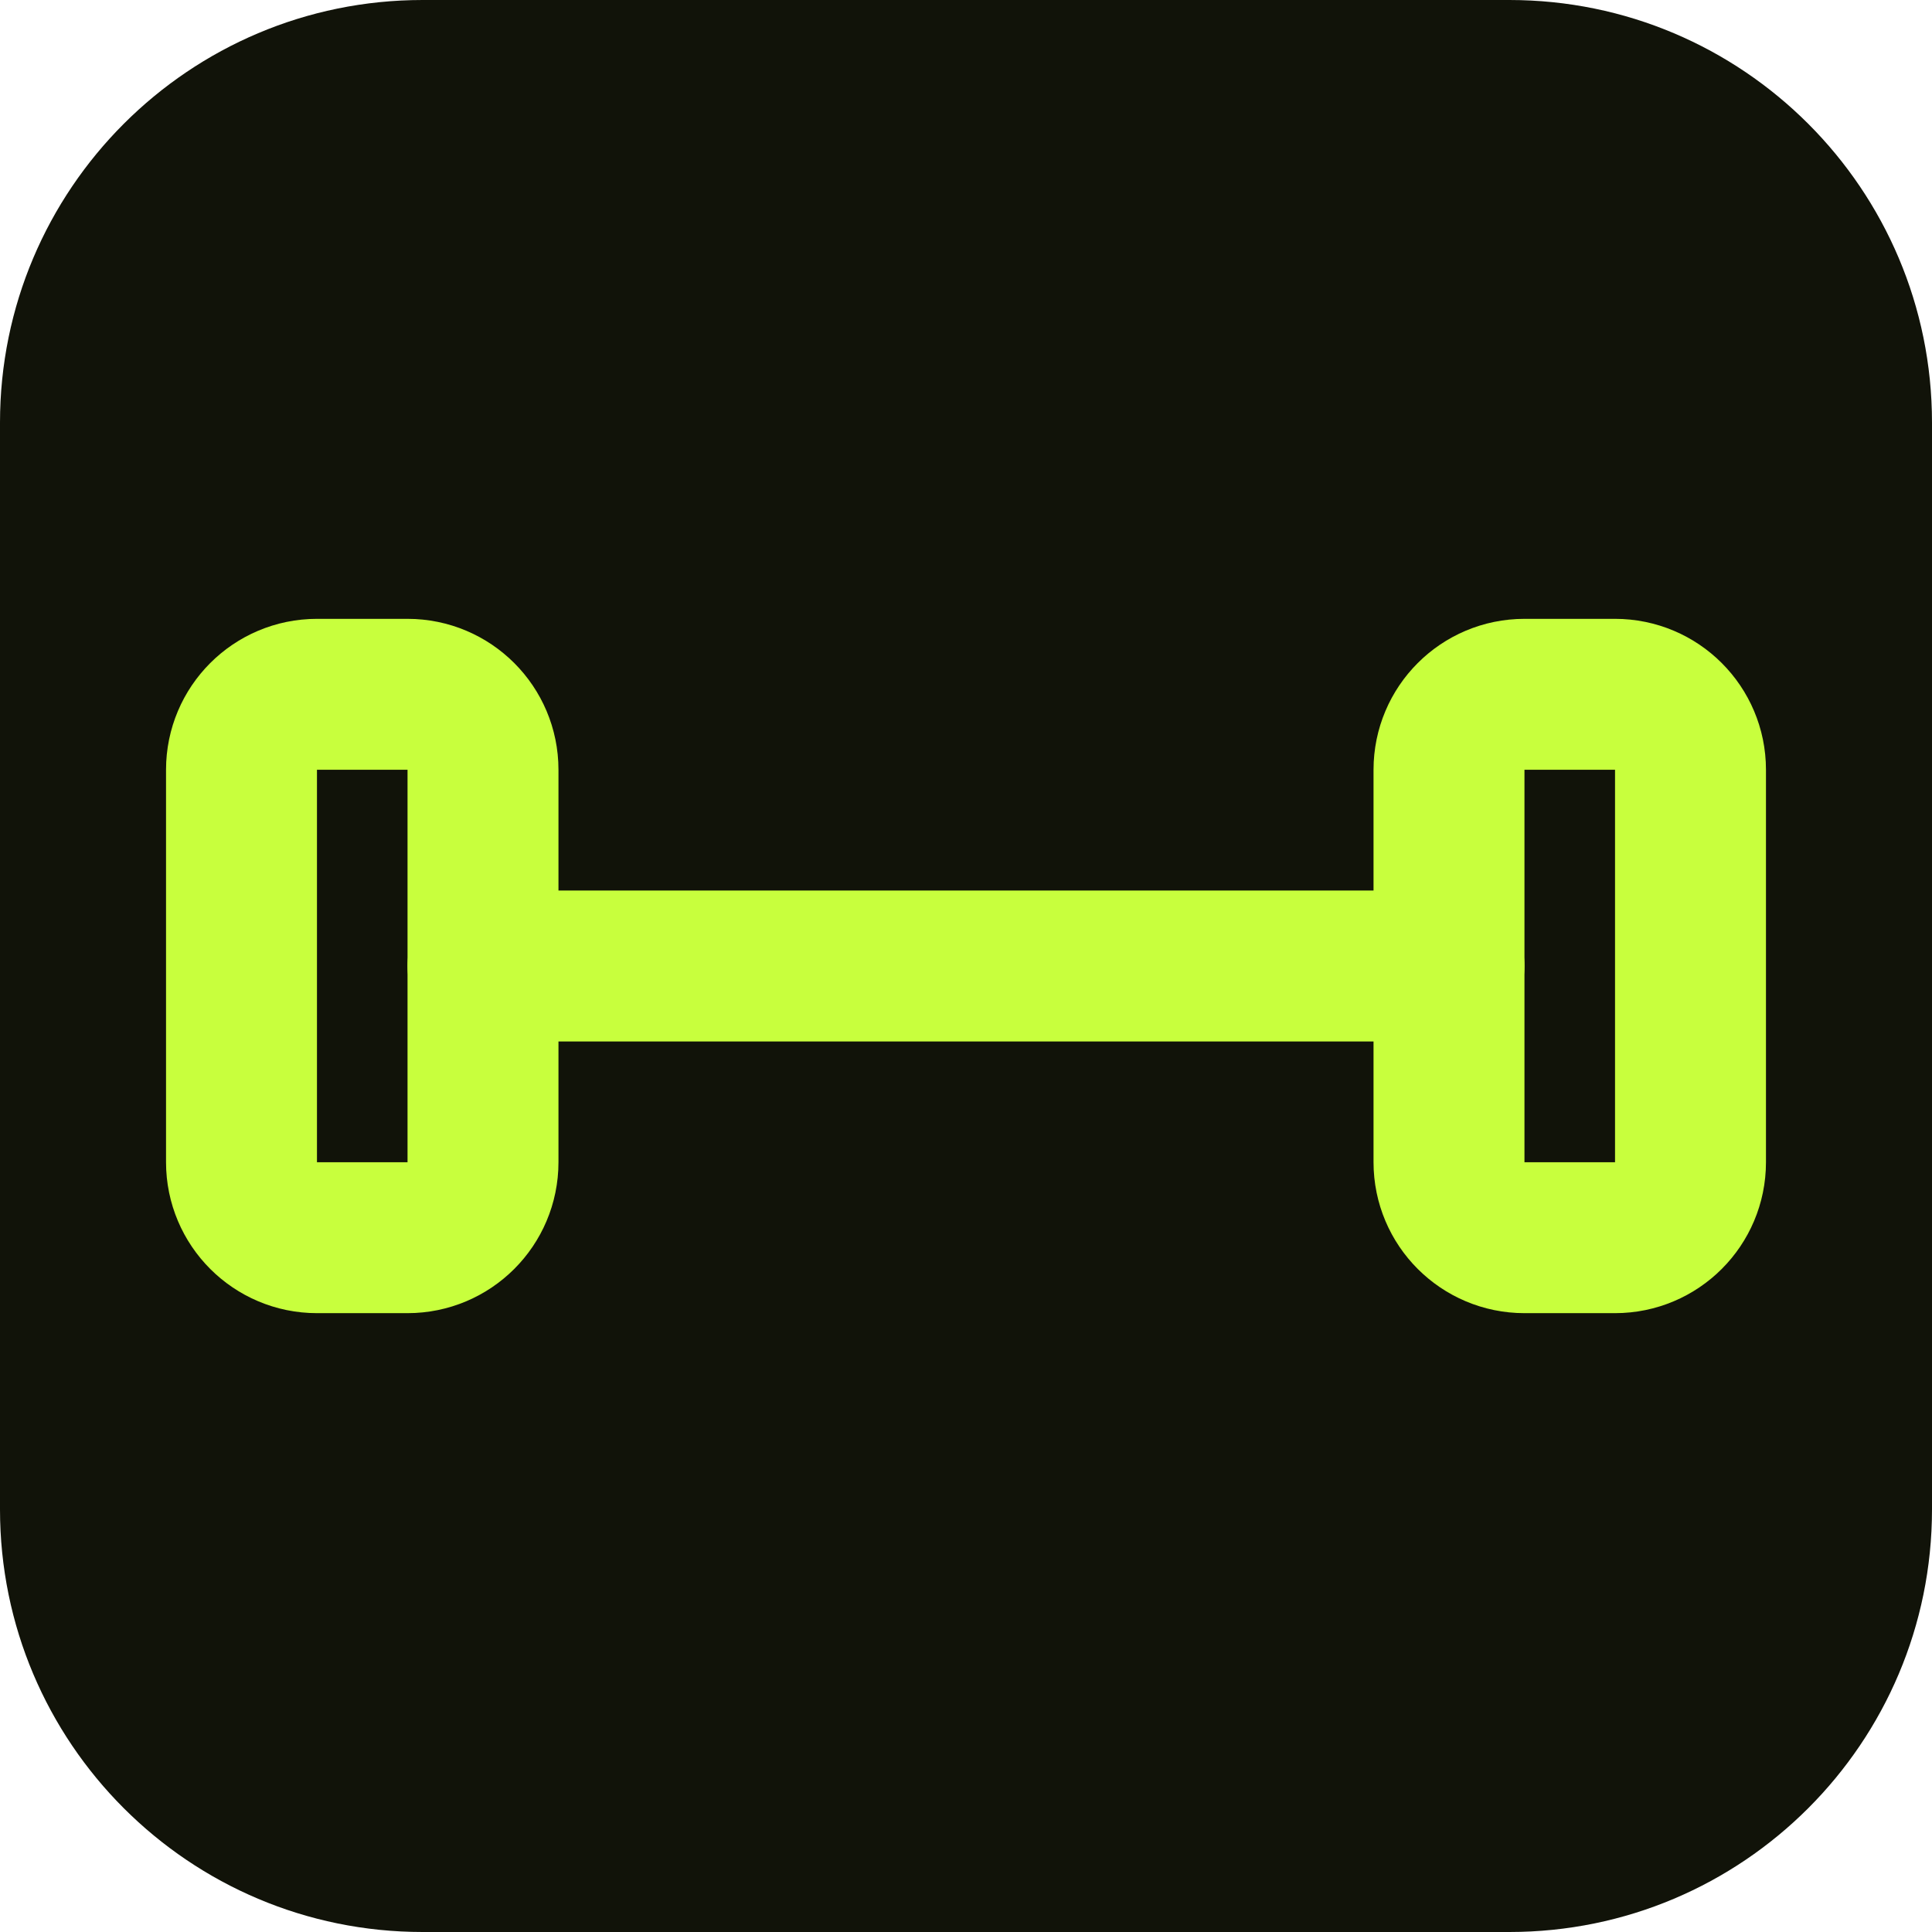
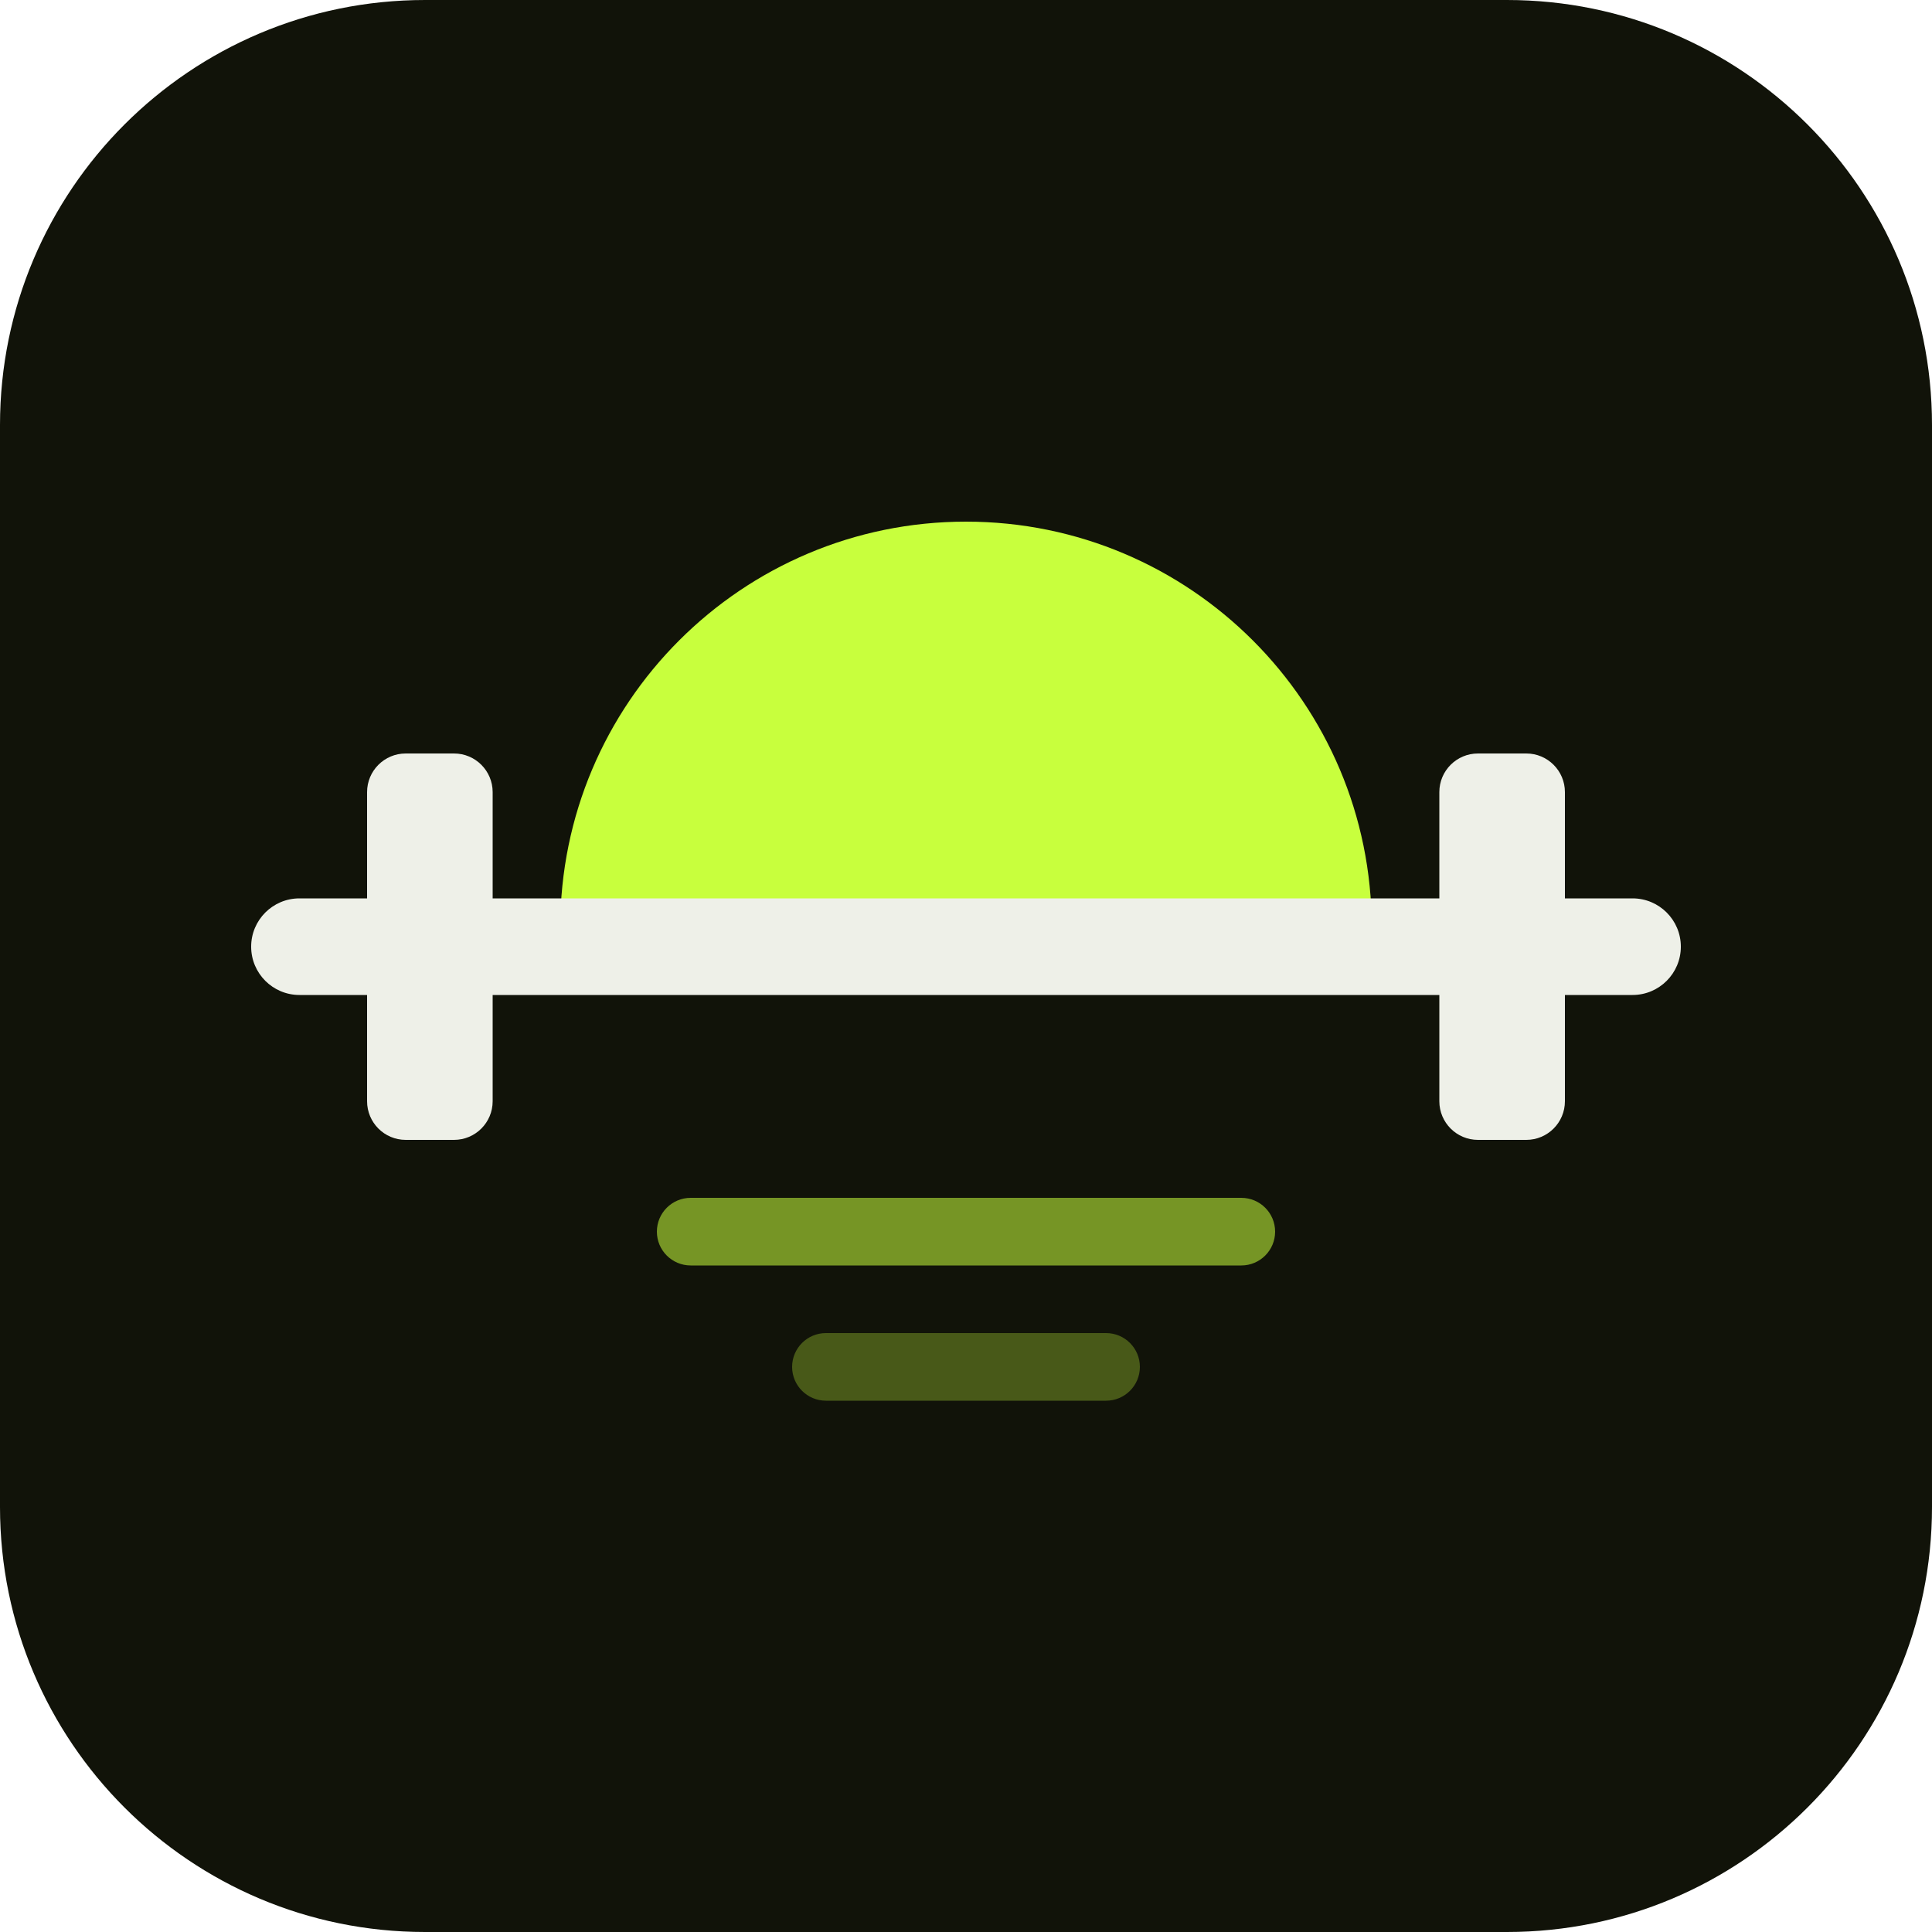
- <svg xmlns="http://www.w3.org/2000/svg" viewBox="0 0 64 64">
-   <rect width="64" height="64" rx="14" fill="#111309" />
-   <g fill="none" stroke="#C8FF3D" stroke-width="5" stroke-linecap="round" stroke-linejoin="round">
-     <path d="M16 32h32" />
-     <rect x="8" y="23" width="8" height="18" rx="2.5" />
-     <rect x="48" y="23" width="8" height="18" rx="2.5" />
+ <svg xmlns="http://www.w3.org/2000/svg" viewBox="0 0 100 100">
+   <rect width="100" height="100" rx="22" fill="#111309" />
+   <g transform="translate(0 -8)">
+     <path d="M29 56a21 21 0 0 1 42 0z" fill="#C8FF3D" />
+     <rect x="13" y="54.5" width="74" height="5" rx="2.5" fill="#EEF0E8" />
+     <rect x="19" y="47" width="6.5" height="20" rx="2" fill="#EEF0E8" />
+     <rect x="74.5" y="47" width="6.5" height="20" rx="2" fill="#EEF0E8" />
+     <rect x="34" y="70" width="32" height="3.5" rx="1.75" fill="#C8FF3D" opacity=".55" />
+     <rect x="41" y="77" width="18" height="3.5" rx="1.75" fill="#C8FF3D" opacity=".3" />
  </g>
</svg>
